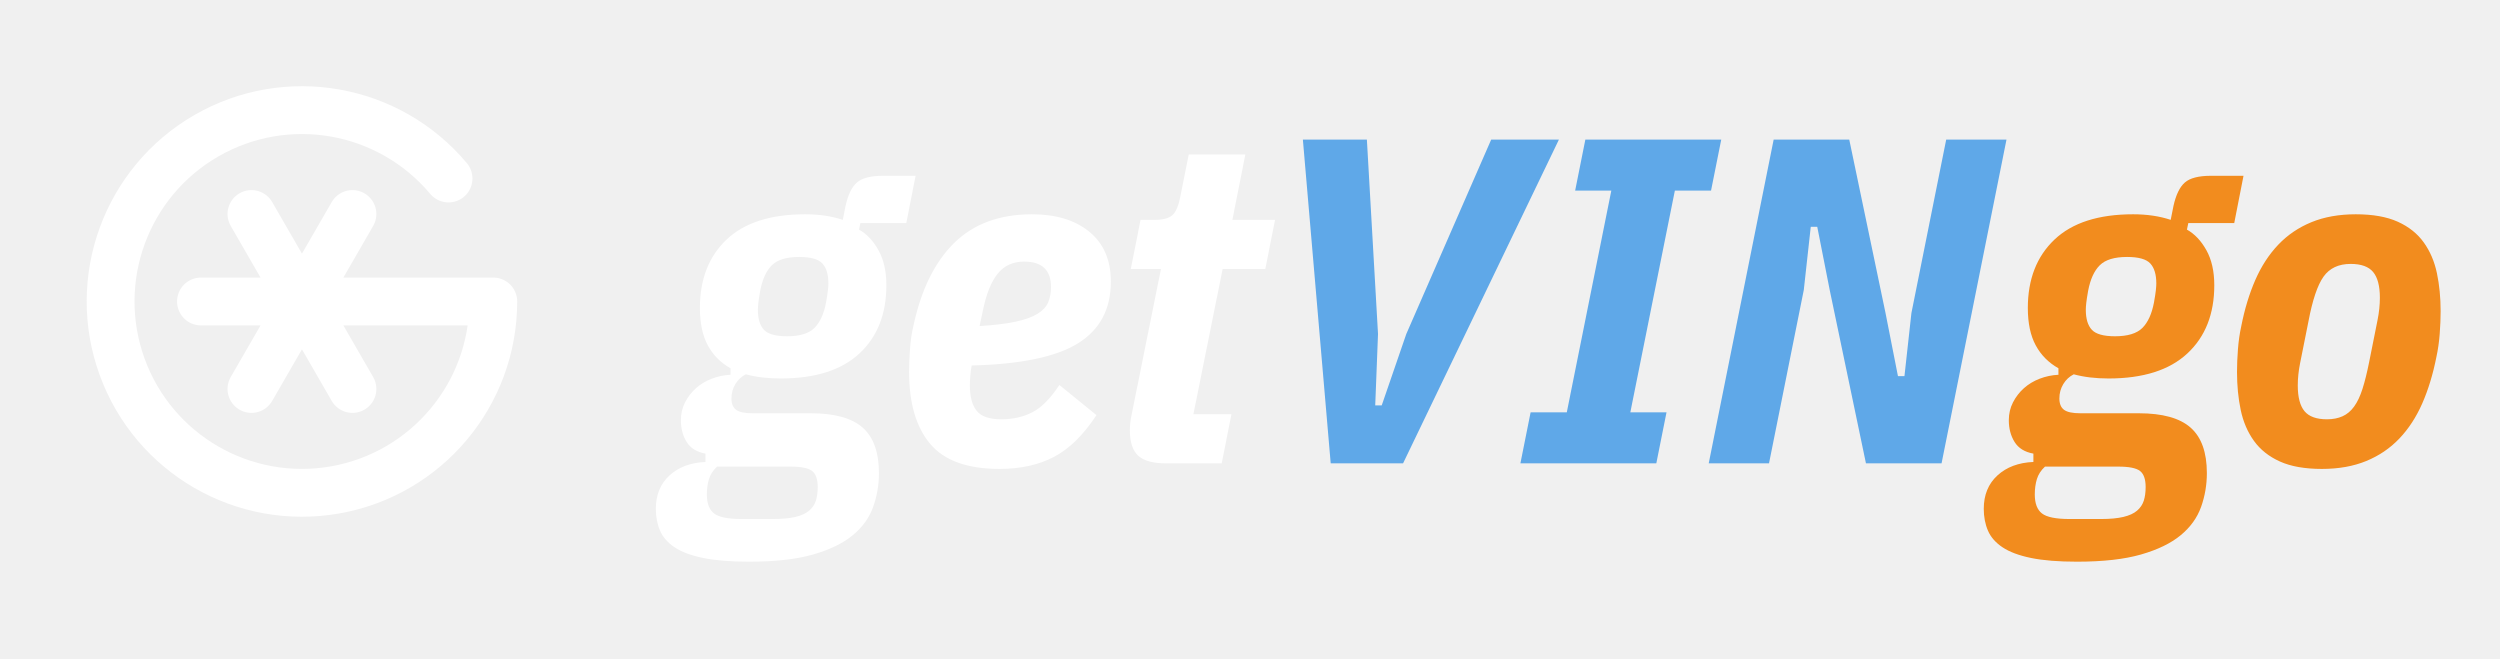
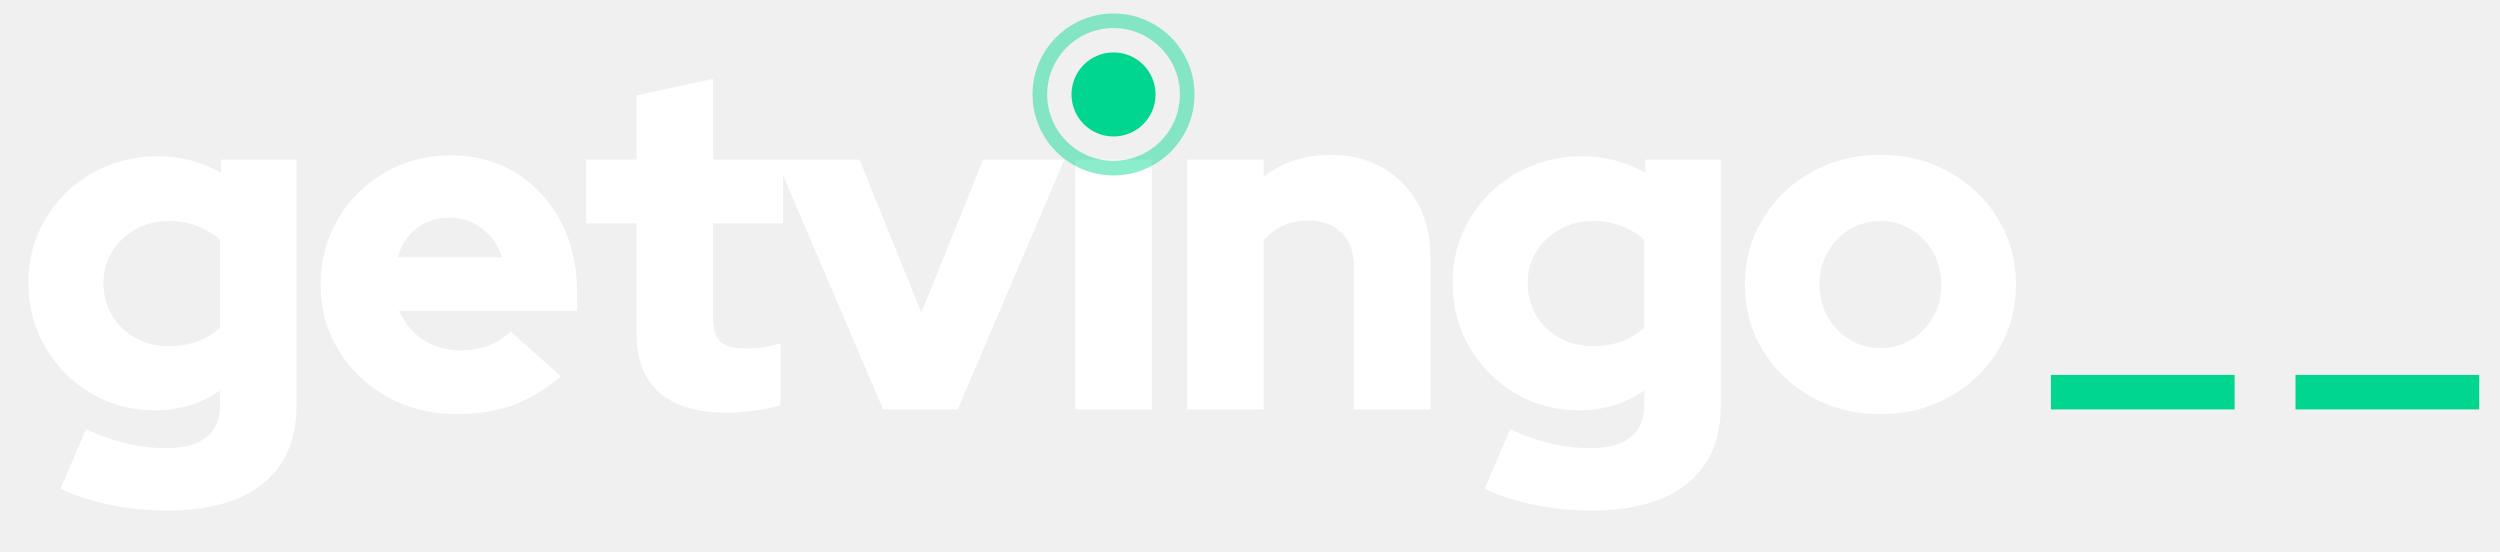
- <svg xmlns="http://www.w3.org/2000/svg" viewBox="0 0 538.8 142.0" width="539" height="142">
-   <g transform="translate(10.00 10.00) scale(2.2917)">
-     <path d="M14.5 24H42A18 18 0 1 1 37.79 12.43M19.25 15.77L28.75 32.23M28.75 15.77L19.25 32.23" fill="none" stroke="#FFFFFF" stroke-width="4.5" stroke-linecap="round" stroke-linejoin="round" />
-   </g>
-   <path d="M189.4 102.0Q189.4 105.8 188.15 109.3Q186.9 112.8 183.75 115.4Q180.6 118.0 175.2 119.55Q169.8 121.1 161.4 121.1Q155.4 121.1 151.5 120.3Q147.6 119.5 145.35 118.0Q143.1 116.5 142.2 114.4Q141.3 112.3 141.3 109.7Q141.3 105.2 144.25 102.5Q147.2 99.8 152.0 99.6V97.8Q149.2 97.3 147.95 95.3Q146.7 93.3 146.7 90.6Q146.7 88.5 147.6 86.75Q148.5 85.0 149.95 83.7Q151.4 82.4 153.35 81.65Q155.3 80.9 157.4 80.8V79.4Q154.2 77.6 152.5 74.45Q150.8 71.3 150.8 66.4Q150.8 57.1 156.55 51.65Q162.3 46.2 173.5 46.2Q178.0 46.2 181.6 47.4L182.2 44.4Q183.0 40.8 184.65 39.35Q186.3 37.9 190.3 37.9H197.3L195.3 48.1H185.4L185.1 49.5Q187.6 50.9 189.3 53.95Q191.0 57.0 191.0 61.5Q191.0 70.8 185.2 76.2Q179.4 81.6 168.2 81.6Q164.0 81.6 160.7 80.7Q159.3 81.4 158.45 82.8Q157.6 84.2 157.6 85.9Q157.6 87.6 158.6 88.35Q159.6 89.1 162.1 89.1H174.7Q182.4 89.1 185.9 92.2Q189.4 95.3 189.4 102.0ZM176.2 105.0Q176.2 102.5 175.0 101.55Q173.8 100.6 170.3 100.6H154.5Q153.2 101.8 152.75 103.3Q152.3 104.8 152.3 106.6Q152.3 109.5 153.85 110.7Q155.4 111.9 159.8 111.9H166.6Q169.5 111.9 171.4 111.45Q173.3 111.0 174.35 110.1Q175.4 109.2 175.8 107.95Q176.2 106.7 176.2 105.0ZM169.6 72.5Q173.7 72.5 175.5 70.7Q177.3 68.9 178.0 65.2Q178.3 63.5 178.4 62.6Q178.5 61.7 178.5 61.1Q178.5 58.2 177.2 56.8Q175.9 55.4 172.2 55.4Q168.1 55.4 166.3 57.2Q164.5 59.0 163.8 62.7Q163.5 64.4 163.4 65.3Q163.3 66.2 163.3 66.8Q163.3 69.7 164.6 71.1Q165.9 72.5 169.6 72.5Z M215.4 101.1Q205.0 101.1 200.45 95.7Q195.9 90.3 195.9 80.2Q195.9 77.9 196.1 75.2Q196.3 72.5 196.8 70.4Q199.3 58.6 205.6 52.4Q211.9 46.2 222.4 46.2Q230.2 46.2 234.8 50.0Q239.4 53.8 239.4 60.7Q239.4 69.6 232.35 74.0Q225.3 78.4 209.4 78.8Q209.2 79.7 209.1 81.0Q209.0 82.3 209.0 83.1Q209.0 86.7 210.45 88.55Q211.9 90.4 215.8 90.4Q219.5 90.4 222.45 88.9Q225.4 87.4 228.3 83.0L236.3 89.5Q232.1 95.9 227.15 98.5Q222.2 101.1 215.4 101.1ZM220.7 56.4Q217.1 56.4 215.0 59.0Q212.9 61.6 211.8 67.0L211.1 70.3Q215.9 70.0 218.9 69.35Q221.9 68.7 223.6 67.65Q225.3 66.6 225.9 65.15Q226.5 63.7 226.5 61.9Q226.5 56.4 220.7 56.4Z M251.3 99.9Q247.1 99.9 245.3 98.25Q243.5 96.6 243.5 92.8Q243.5 92.0 243.6 91.05Q243.7 90.1 243.9 89.3L250.2 58.0H243.7L245.8 47.4H248.9Q251.5 47.4 252.65 46.4Q253.8 45.4 254.4 42.3L256.2 33.3H268.4L265.6 47.4H274.8L272.7 58.0H263.5L257.2 89.3H265.4L263.3 99.9Z" fill="#FFFFFF" />
-   <path d="M286.8 99.9 280.8 30.1H294.6L297.0 72.0L296.4 87.4H297.8L303.1 72.0L321.4 30.1H336.0L302.4 99.9Z M327.7 99.9 329.9 88.9H337.7L347.3 41.1H339.5L341.7 30.1H371.0L368.8 41.1H361.0L351.4 88.9H359.2L357.0 99.9Z M394.4 62.6 391.7 48.9H390.3L388.8 62.5L381.3 99.9H368.3L382.3 30.1H398.6L406.4 67.4L409.1 81.1H410.5L412.0 67.5L419.5 30.1H432.5L418.5 99.9H402.2Z" fill="#5FA8E8" />
-   <path d="M475.7 102.0Q475.7 105.8 474.45 109.3Q473.2 112.8 470.05 115.4Q466.9 118.0 461.5 119.55Q456.1 121.1 447.7 121.1Q441.7 121.1 437.8 120.3Q433.9 119.5 431.65 118.0Q429.4 116.5 428.5 114.4Q427.6 112.3 427.6 109.7Q427.6 105.2 430.55 102.5Q433.5 99.8 438.3 99.6V97.8Q435.5 97.3 434.25 95.3Q433.0 93.3 433.0 90.6Q433.0 88.5 433.9 86.75Q434.8 85.0 436.25 83.7Q437.7 82.4 439.65 81.65Q441.6 80.9 443.7 80.8V79.4Q440.5 77.6 438.8 74.45Q437.1 71.3 437.1 66.4Q437.1 57.1 442.85 51.65Q448.6 46.2 459.8 46.2Q464.3 46.2 467.9 47.4L468.5 44.4Q469.3 40.8 470.95 39.35Q472.6 37.9 476.6 37.9H483.6L481.6 48.1H471.7L471.4 49.5Q473.9 50.9 475.6 53.95Q477.3 57.0 477.3 61.5Q477.3 70.8 471.5 76.2Q465.7 81.6 454.5 81.6Q450.3 81.6 447.0 80.7Q445.6 81.4 444.75 82.8Q443.9 84.2 443.9 85.9Q443.9 87.6 444.9 88.35Q445.9 89.1 448.4 89.1H461.0Q468.7 89.1 472.2 92.2Q475.7 95.3 475.7 102.0ZM462.5 105.0Q462.5 102.5 461.3 101.55Q460.1 100.6 456.6 100.6H440.8Q439.5 101.8 439.05 103.3Q438.6 104.8 438.6 106.6Q438.6 109.5 440.15 110.7Q441.7 111.9 446.1 111.9H452.9Q455.8 111.9 457.7 111.45Q459.6 111.0 460.65 110.1Q461.7 109.2 462.1 107.95Q462.5 106.7 462.5 105.0ZM455.9 72.5Q460.0 72.5 461.8 70.7Q463.6 68.9 464.3 65.2Q464.6 63.5 464.7 62.6Q464.8 61.7 464.8 61.1Q464.8 58.2 463.5 56.8Q462.2 55.4 458.5 55.4Q454.4 55.4 452.6 57.2Q450.8 59.0 450.1 62.7Q449.8 64.4 449.7 65.3Q449.6 66.2 449.6 66.8Q449.6 69.7 450.9 71.1Q452.2 72.5 455.9 72.5Z M500.5 101.1Q495.0 101.1 491.45 99.5Q487.9 97.9 485.85 95.05Q483.8 92.2 483.0 88.4Q482.2 84.6 482.2 80.2Q482.2 77.9 482.4 75.3Q482.6 72.7 483.1 70.4Q484.2 64.8 486.15 60.35Q488.1 55.9 491.1 52.75Q494.1 49.6 498.25 47.9Q502.4 46.2 507.8 46.2Q513.3 46.2 516.85 47.8Q520.4 49.4 522.45 52.25Q524.5 55.1 525.3 58.9Q526.1 62.7 526.1 67.1Q526.1 69.4 525.9 72.0Q525.7 74.6 525.2 76.9Q524.1 82.5 522.15 86.95Q520.2 91.4 517.2 94.55Q514.2 97.7 510.05 99.4Q505.9 101.1 500.5 101.1ZM501.6 90.4Q503.5 90.4 504.95 89.75Q506.4 89.1 507.45 87.65Q508.5 86.2 509.25 83.85Q510.0 81.5 510.7 78.0L512.5 69.0Q513.0 66.5 513.0 64.2Q513.0 60.4 511.55 58.65Q510.1 56.9 506.7 56.9Q502.8 56.9 500.85 59.65Q498.9 62.4 497.6 69.3L495.8 78.3Q495.3 80.8 495.3 83.1Q495.3 86.9 496.75 88.65Q498.2 90.4 501.6 90.4Z" fill="#F28C1E" />
+ <svg xmlns="http://www.w3.org/2000/svg" viewBox="-30 -67 5286 1167" width="1057" height="233">
+   <path d="M320.0 1014.0Q256.0 1014.0 198.5 1002.0Q141.0 990.0 94.0 968.0L148.0 842.0Q191.0 862.0 233.0 872.0Q275.0 882.0 317.0 882.0Q374.0 882.0 403.0 859.0Q432.0 836.0 432.0 790.0V760.0Q370.0 802.0 295.0 802.0Q220.0 802.0 159.0 766.0Q98.0 730.0 62.0 668.5Q26.0 607.0 26.0 532.0Q26.0 457.0 62.5 396.0Q99.0 335.0 161.5 299.5Q224.0 264.0 301.0 264.0Q337.0 264.0 371.0 273.0Q405.0 282.0 434.0 299.0V271.0H594.0V792.0Q594.0 899.0 523.5 956.5Q453.0 1014.0 320.0 1014.0ZM323.0 666.0Q356.0 666.0 383.5 656.0Q411.0 646.0 432.0 627.0V440.0Q411.0 422.0 383.5 411.5Q356.0 401.0 324.0 401.0Q285.0 401.0 253.5 418.5Q222.0 436.0 203.5 465.5Q185.0 495.0 185.0 532.0Q185.0 570.0 203.0 600.5Q221.0 631.0 252.5 648.5Q284.0 666.0 323.0 666.0Z M933.0 810.0Q852.0 810.0 786.5 773.5Q721.0 737.0 683.0 675.0Q645.0 613.0 645.0 536.0Q645.0 459.0 681.5 397.0Q718.0 335.0 781.0 298.5Q844.0 262.0 921.0 262.0Q999.0 262.0 1059.0 299.5Q1119.0 337.0 1153.5 402.0Q1188.0 467.0 1188.0 551.0V591.0H811.0Q822.0 616.0 840.5 635.0Q859.0 654.0 885.0 664.5Q911.0 675.0 941.0 675.0Q974.0 675.0 1001.0 664.5Q1028.0 654.0 1047.0 635.0L1154.0 730.0Q1104.0 772.0 1051.5 791.0Q999.0 810.0 933.0 810.0ZM808.0 478.0H1029.0Q1021.0 452.0 1004.5 433.5Q988.0 415.0 966.0 404.5Q944.0 394.0 918.0 394.0Q891.0 394.0 869.0 404.0Q847.0 414.0 831.5 432.5Q816.0 451.0 808.0 478.0Z M1506.0 807.0Q1411.0 807.0 1362.5 764.5Q1314.0 722.0 1314.0 639.0V406.0H1207.0V271.0H1314.0V135.0L1476.0 100.0V271.0H1624.0V406.0H1476.0V607.0Q1476.0 642.0 1491.5 656.5Q1507.0 671.0 1546.0 671.0Q1566.0 671.0 1582.5 668.5Q1599.0 666.0 1619.0 660.0V791.0Q1597.0 798.0 1563.0 802.5Q1529.0 807.0 1506.0 807.0Z M1836.0 800.0 1610.0 271.0H1786.0L1917.0 595.0L2048.0 271.0H2220.0L1994.0 800.0Z M2243.0 800.0V271.0H2405.0V800.0Z M2480.0 800.0V271.0H2642.0V307.0Q2702.0 261.0 2784.0 261.0Q2846.0 261.0 2893.5 288.0Q2941.0 315.0 2968.0 363.0Q2995.0 411.0 2995.0 474.0V800.0H2833.0V496.0Q2833.0 452.0 2807.0 426.0Q2781.0 400.0 2737.0 400.0Q2706.0 400.0 2682.5 411.0Q2659.0 422.0 2642.0 442.0V800.0Z M3336.0 1014.0Q3272.0 1014.0 3214.5 1002.0Q3157.0 990.0 3110.0 968.0L3164.0 842.0Q3207.0 862.0 3249.0 872.0Q3291.0 882.0 3333.0 882.0Q3390.0 882.0 3419.0 859.0Q3448.0 836.0 3448.0 790.0V760.0Q3386.0 802.0 3311.0 802.0Q3236.0 802.0 3175.0 766.0Q3114.0 730.0 3078.0 668.5Q3042.0 607.0 3042.0 532.0Q3042.0 457.0 3078.5 396.0Q3115.0 335.0 3177.5 299.5Q3240.0 264.0 3317.0 264.0Q3353.0 264.0 3387.0 273.0Q3421.0 282.0 3450.0 299.0V271.0H3610.0V792.0Q3610.0 899.0 3539.5 956.5Q3469.0 1014.0 3336.0 1014.0ZM3339.0 666.0Q3372.0 666.0 3399.5 656.0Q3427.0 646.0 3448.0 627.0V440.0Q3427.0 422.0 3399.5 411.5Q3372.0 401.0 3340.0 401.0Q3301.0 401.0 3269.5 418.5Q3238.0 436.0 3219.5 465.5Q3201.0 495.0 3201.0 532.0Q3201.0 570.0 3219.0 600.5Q3237.0 631.0 3268.5 648.5Q3300.0 666.0 3339.0 666.0Z M3948.0 810.0Q3867.0 810.0 3802.0 773.5Q3737.0 737.0 3699.0 675.0Q3661.0 613.0 3661.0 536.0Q3661.0 459.0 3699.0 396.5Q3737.0 334.0 3802.0 297.5Q3867.0 261.0 3948.0 261.0Q4029.0 261.0 4094.0 297.5Q4159.0 334.0 4197.0 396.5Q4235.0 459.0 4235.0 536.0Q4235.0 613.0 4197.0 675.0Q4159.0 737.0 4094.0 773.5Q4029.0 810.0 3948.0 810.0ZM3948.0 670.0Q3985.0 670.0 4014.0 652.0Q4043.0 634.0 4060.0 603.5Q4077.0 573.0 4077.0 536.0Q4077.0 498.0 4060.0 467.5Q4043.0 437.0 4013.5 419.0Q3984.0 401.0 3948.0 401.0Q3912.0 401.0 3882.5 419.0Q3853.0 437.0 3836.0 467.5Q3819.0 498.0 3819.0 536.0Q3819.0 573.0 3836.0 603.5Q3853.0 634.0 3882.5 652.0Q3912.0 670.0 3948.0 670.0Z" fill="#FFFFFF" />
+   <circle cx="2324" cy="133" r="156" fill="none" stroke="#00D68F" stroke-width="31" opacity=".45" />
+   <path d="M2235 133A89 89 0 1 0 2413 133A89 89 0 1 0 2235 133Z" fill="#00D68F" />
+   <path d="M4309 727H4698L4698 800H4309ZM4827 727H5216L5216 800H4827Z" fill="#00D68F" />
</svg>
